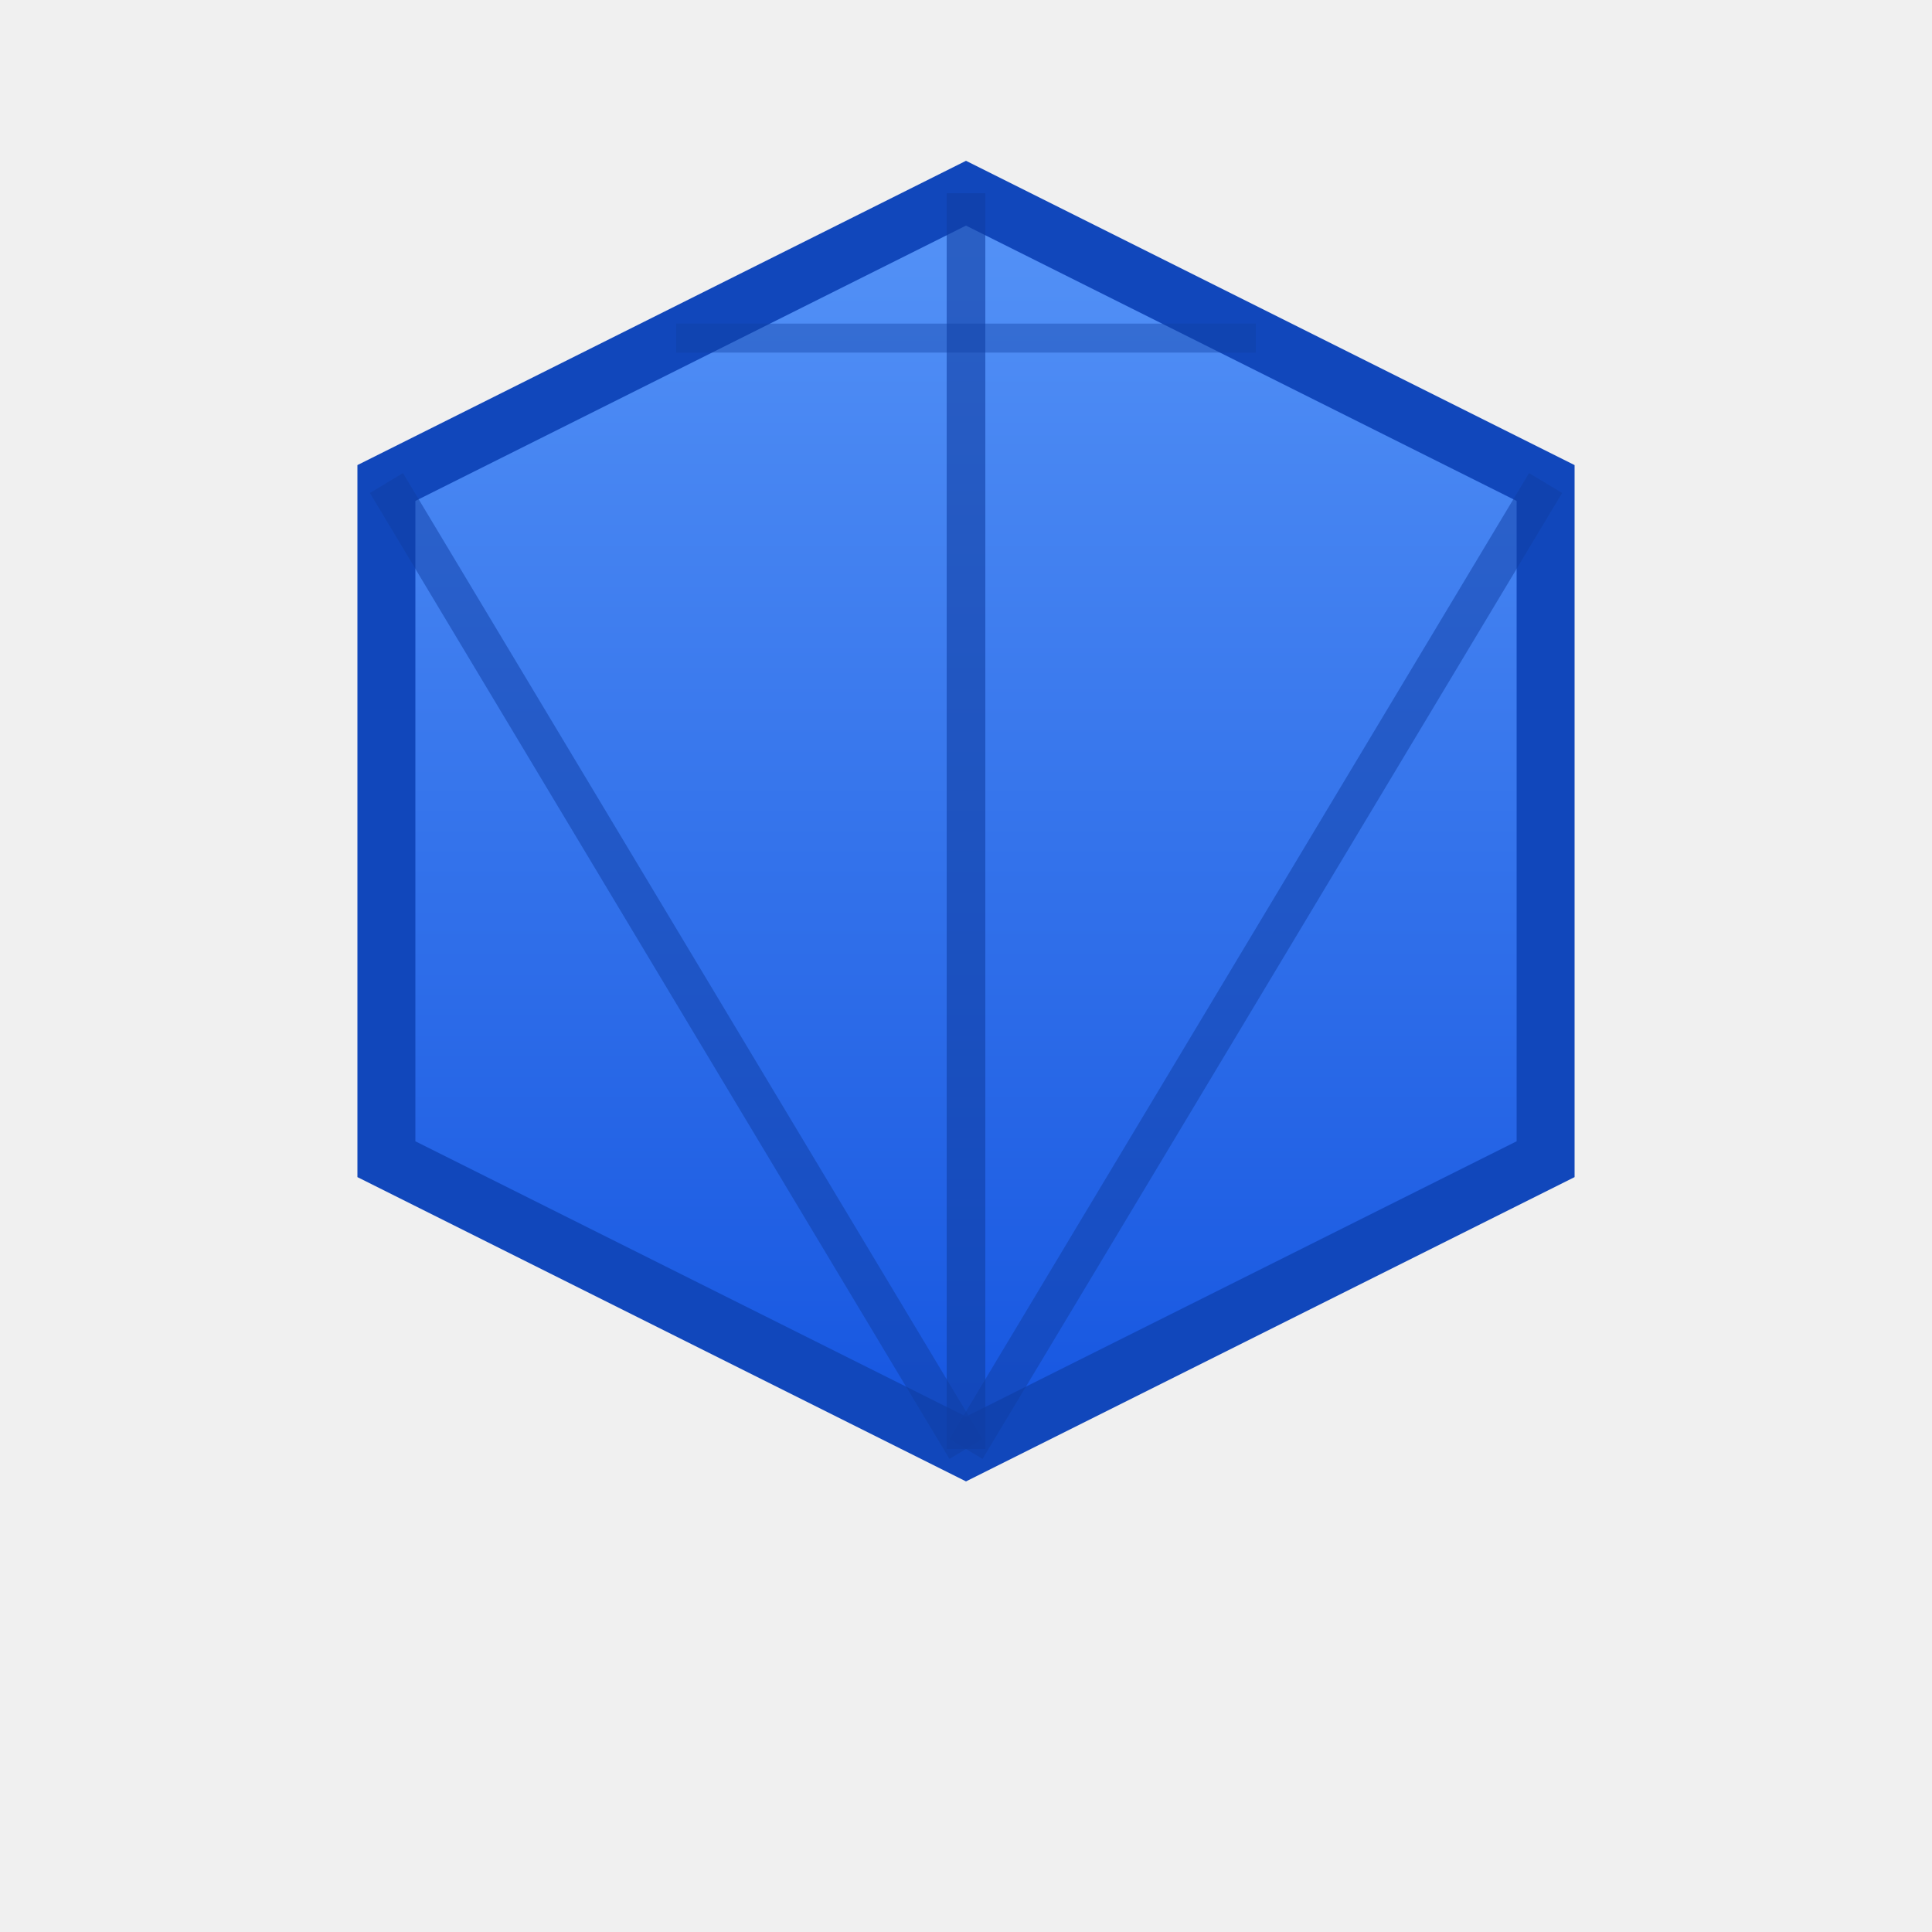
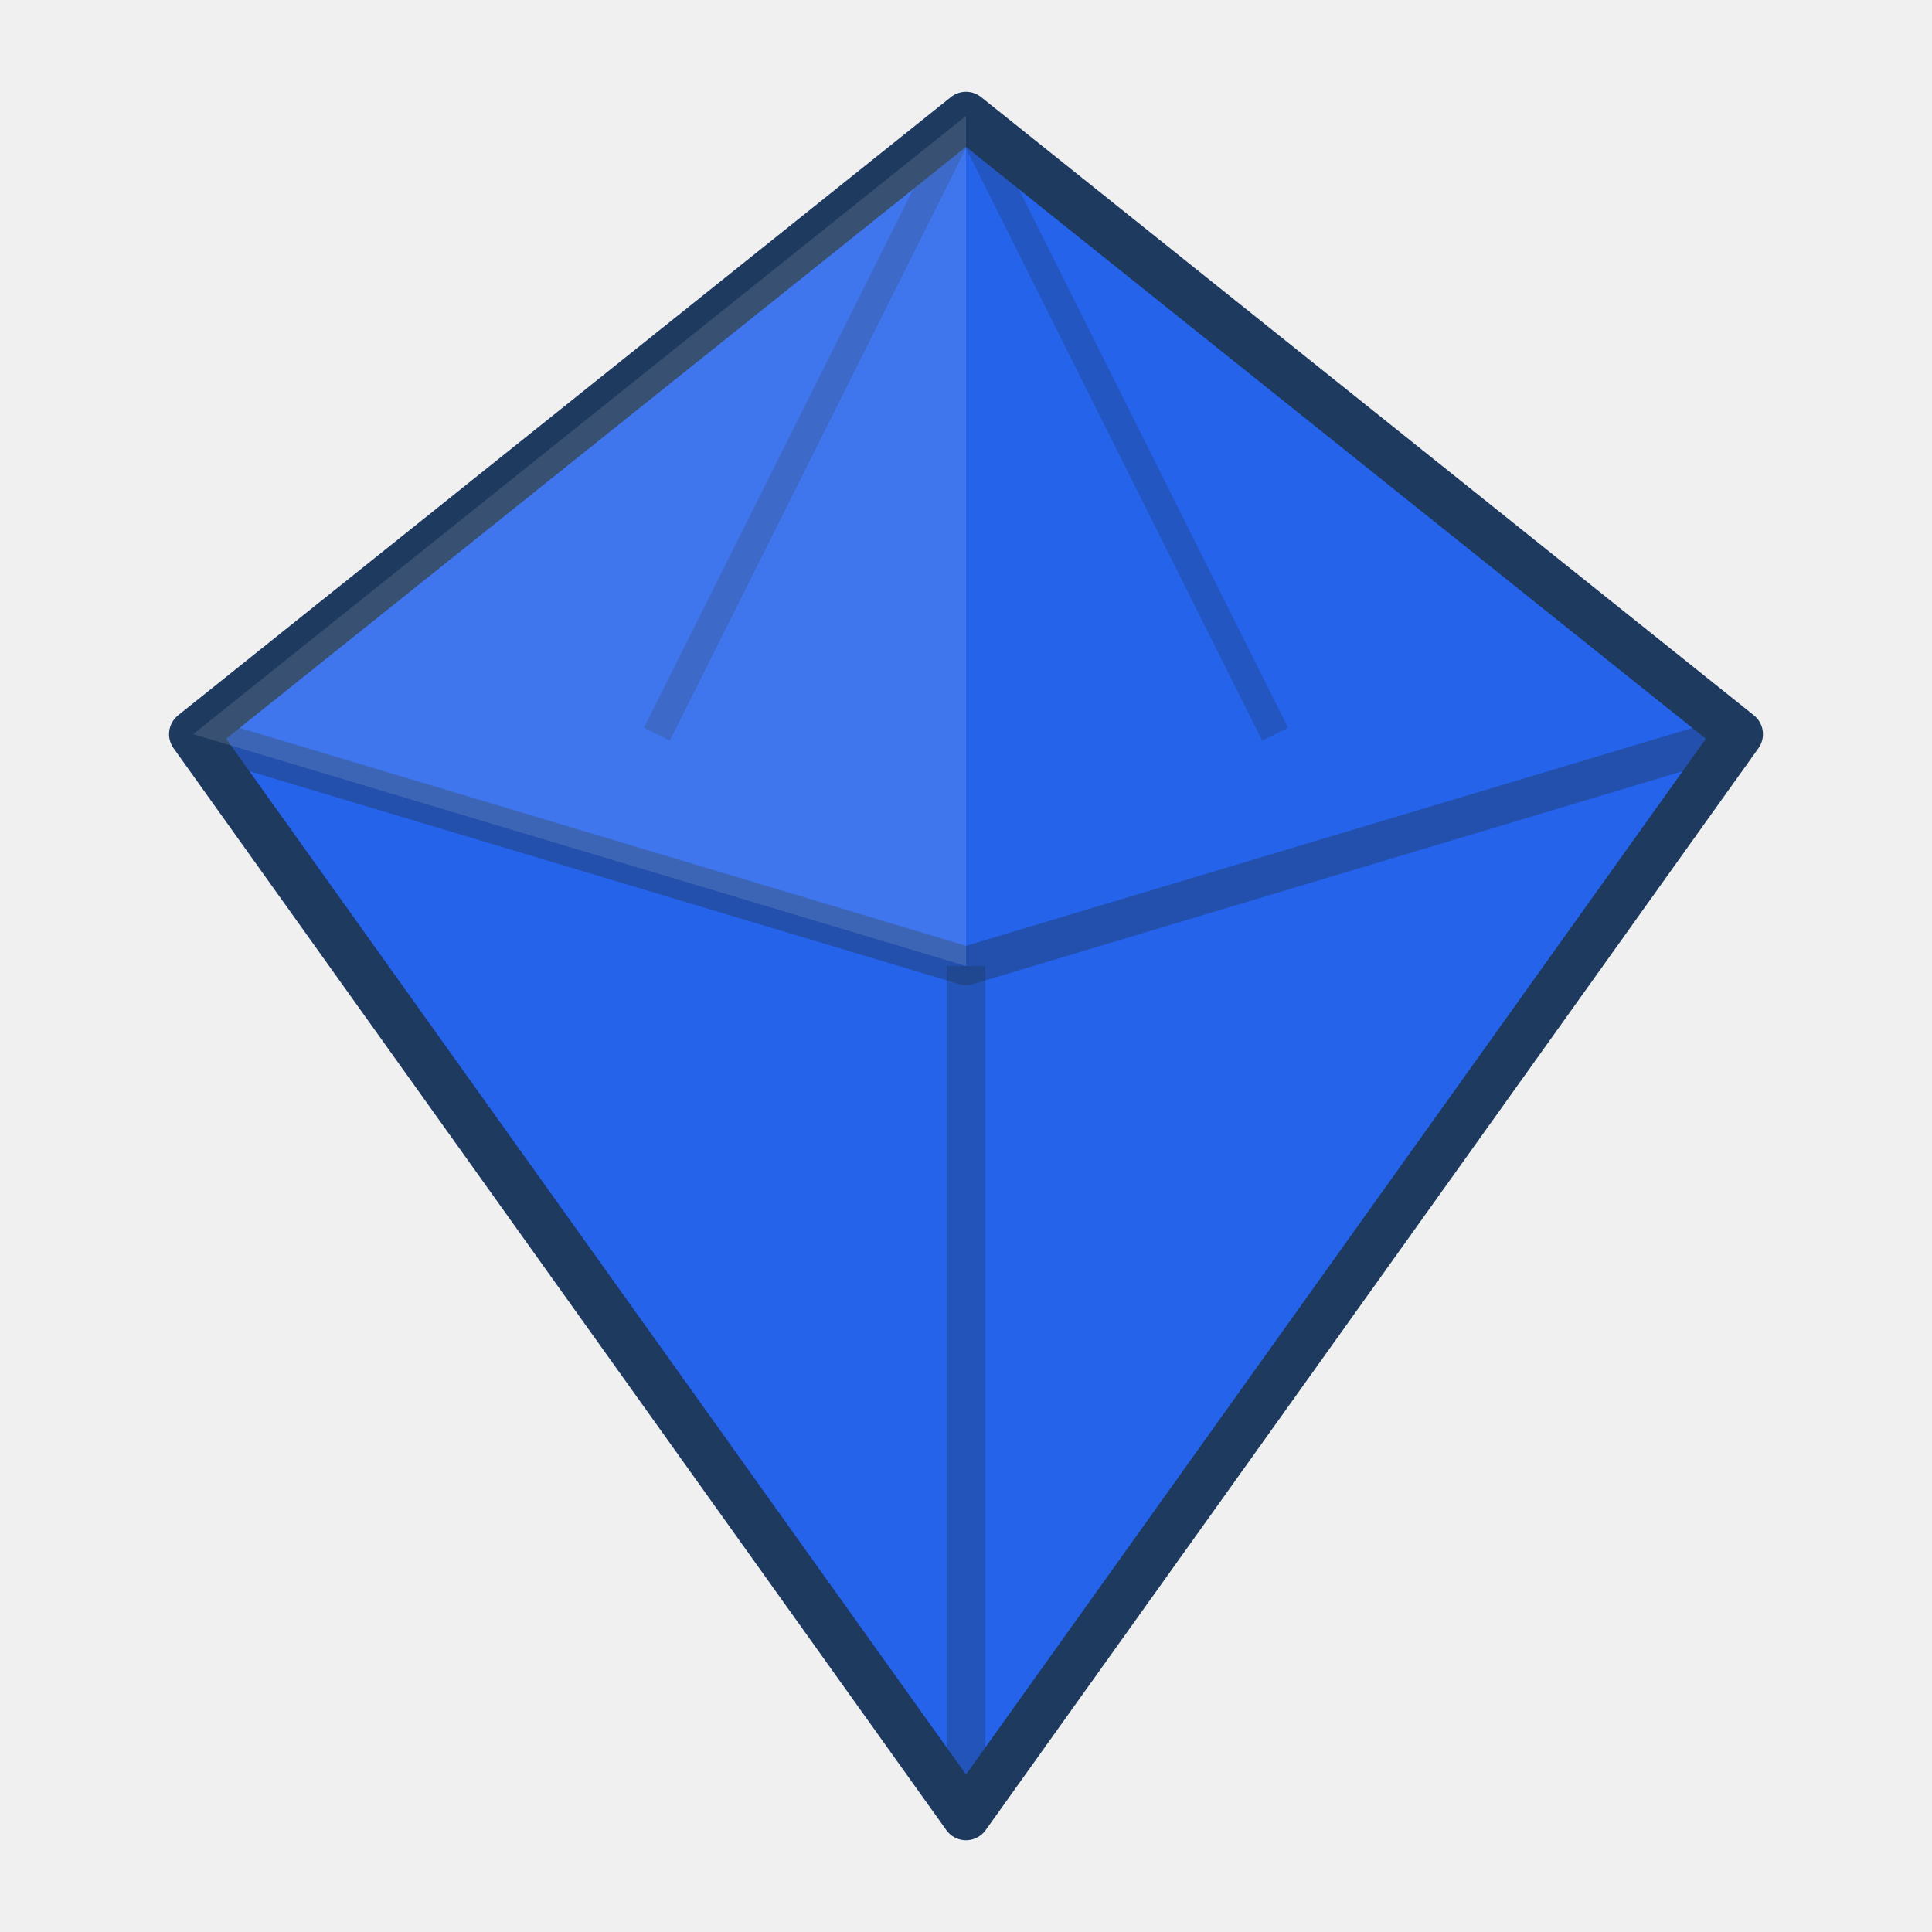
<svg xmlns="http://www.w3.org/2000/svg" viewBox="0 0 100 100">
-   <defs>
-     <linearGradient id="crystalGradient" x1="0%" y1="0%" x2="0%" y2="100%">
-       <stop offset="0%" style="stop-color:hsl(217, 91%, 65%);stop-opacity:1" />
-       <stop offset="100%" style="stop-color:hsl(221, 83%, 48%);stop-opacity:1" />
-     </linearGradient>
-   </defs>
-   <path d="M 50 10 L 80 25 L 80 60 L 50 75 L 20 60 L 20 25 Z" fill="url(#crystalGradient)" stroke="hsl(221, 83%, 40%)" stroke-width="3" stroke-linejoin="miter" />
-   <line x1="50" y1="10" x2="50" y2="75" stroke="hsl(221, 83%, 35%)" stroke-width="2" opacity="0.6" />
-   <line x1="20" y1="25" x2="50" y2="75" stroke="hsl(221, 83%, 35%)" stroke-width="2" opacity="0.5" />
-   <line x1="80" y1="25" x2="50" y2="75" stroke="hsl(221, 83%, 35%)" stroke-width="2" opacity="0.5" />
-   <line x1="35" y1="17.5" x2="65" y2="17.5" stroke="hsl(221, 83%, 35%)" stroke-width="1.5" opacity="0.4" />
+   <polygon points="50,6 90,38 50,94 10,38" fill="#2563eb" stroke="#1e3a5f" stroke-width="2.5" stroke-linejoin="round" />
+   <polyline points="10,38 50,50 90,38" fill="none" stroke="#1e3a5f" stroke-width="2" stroke-linejoin="round" opacity="0.45" />
+   <line x1="50" y1="50" x2="50" y2="94" stroke="#1e3a5f" stroke-width="2" opacity="0.35" />
+   <line x1="50" y1="6" x2="34" y2="38" stroke="#1e3a5f" stroke-width="1.5" opacity="0.3" />
+   <line x1="50" y1="6" x2="66" y2="38" stroke="#1e3a5f" stroke-width="1.5" opacity="0.3" />
+   <polygon points="50,6 10,38 50,50" fill="#fff" opacity="0.12" />
</svg>
